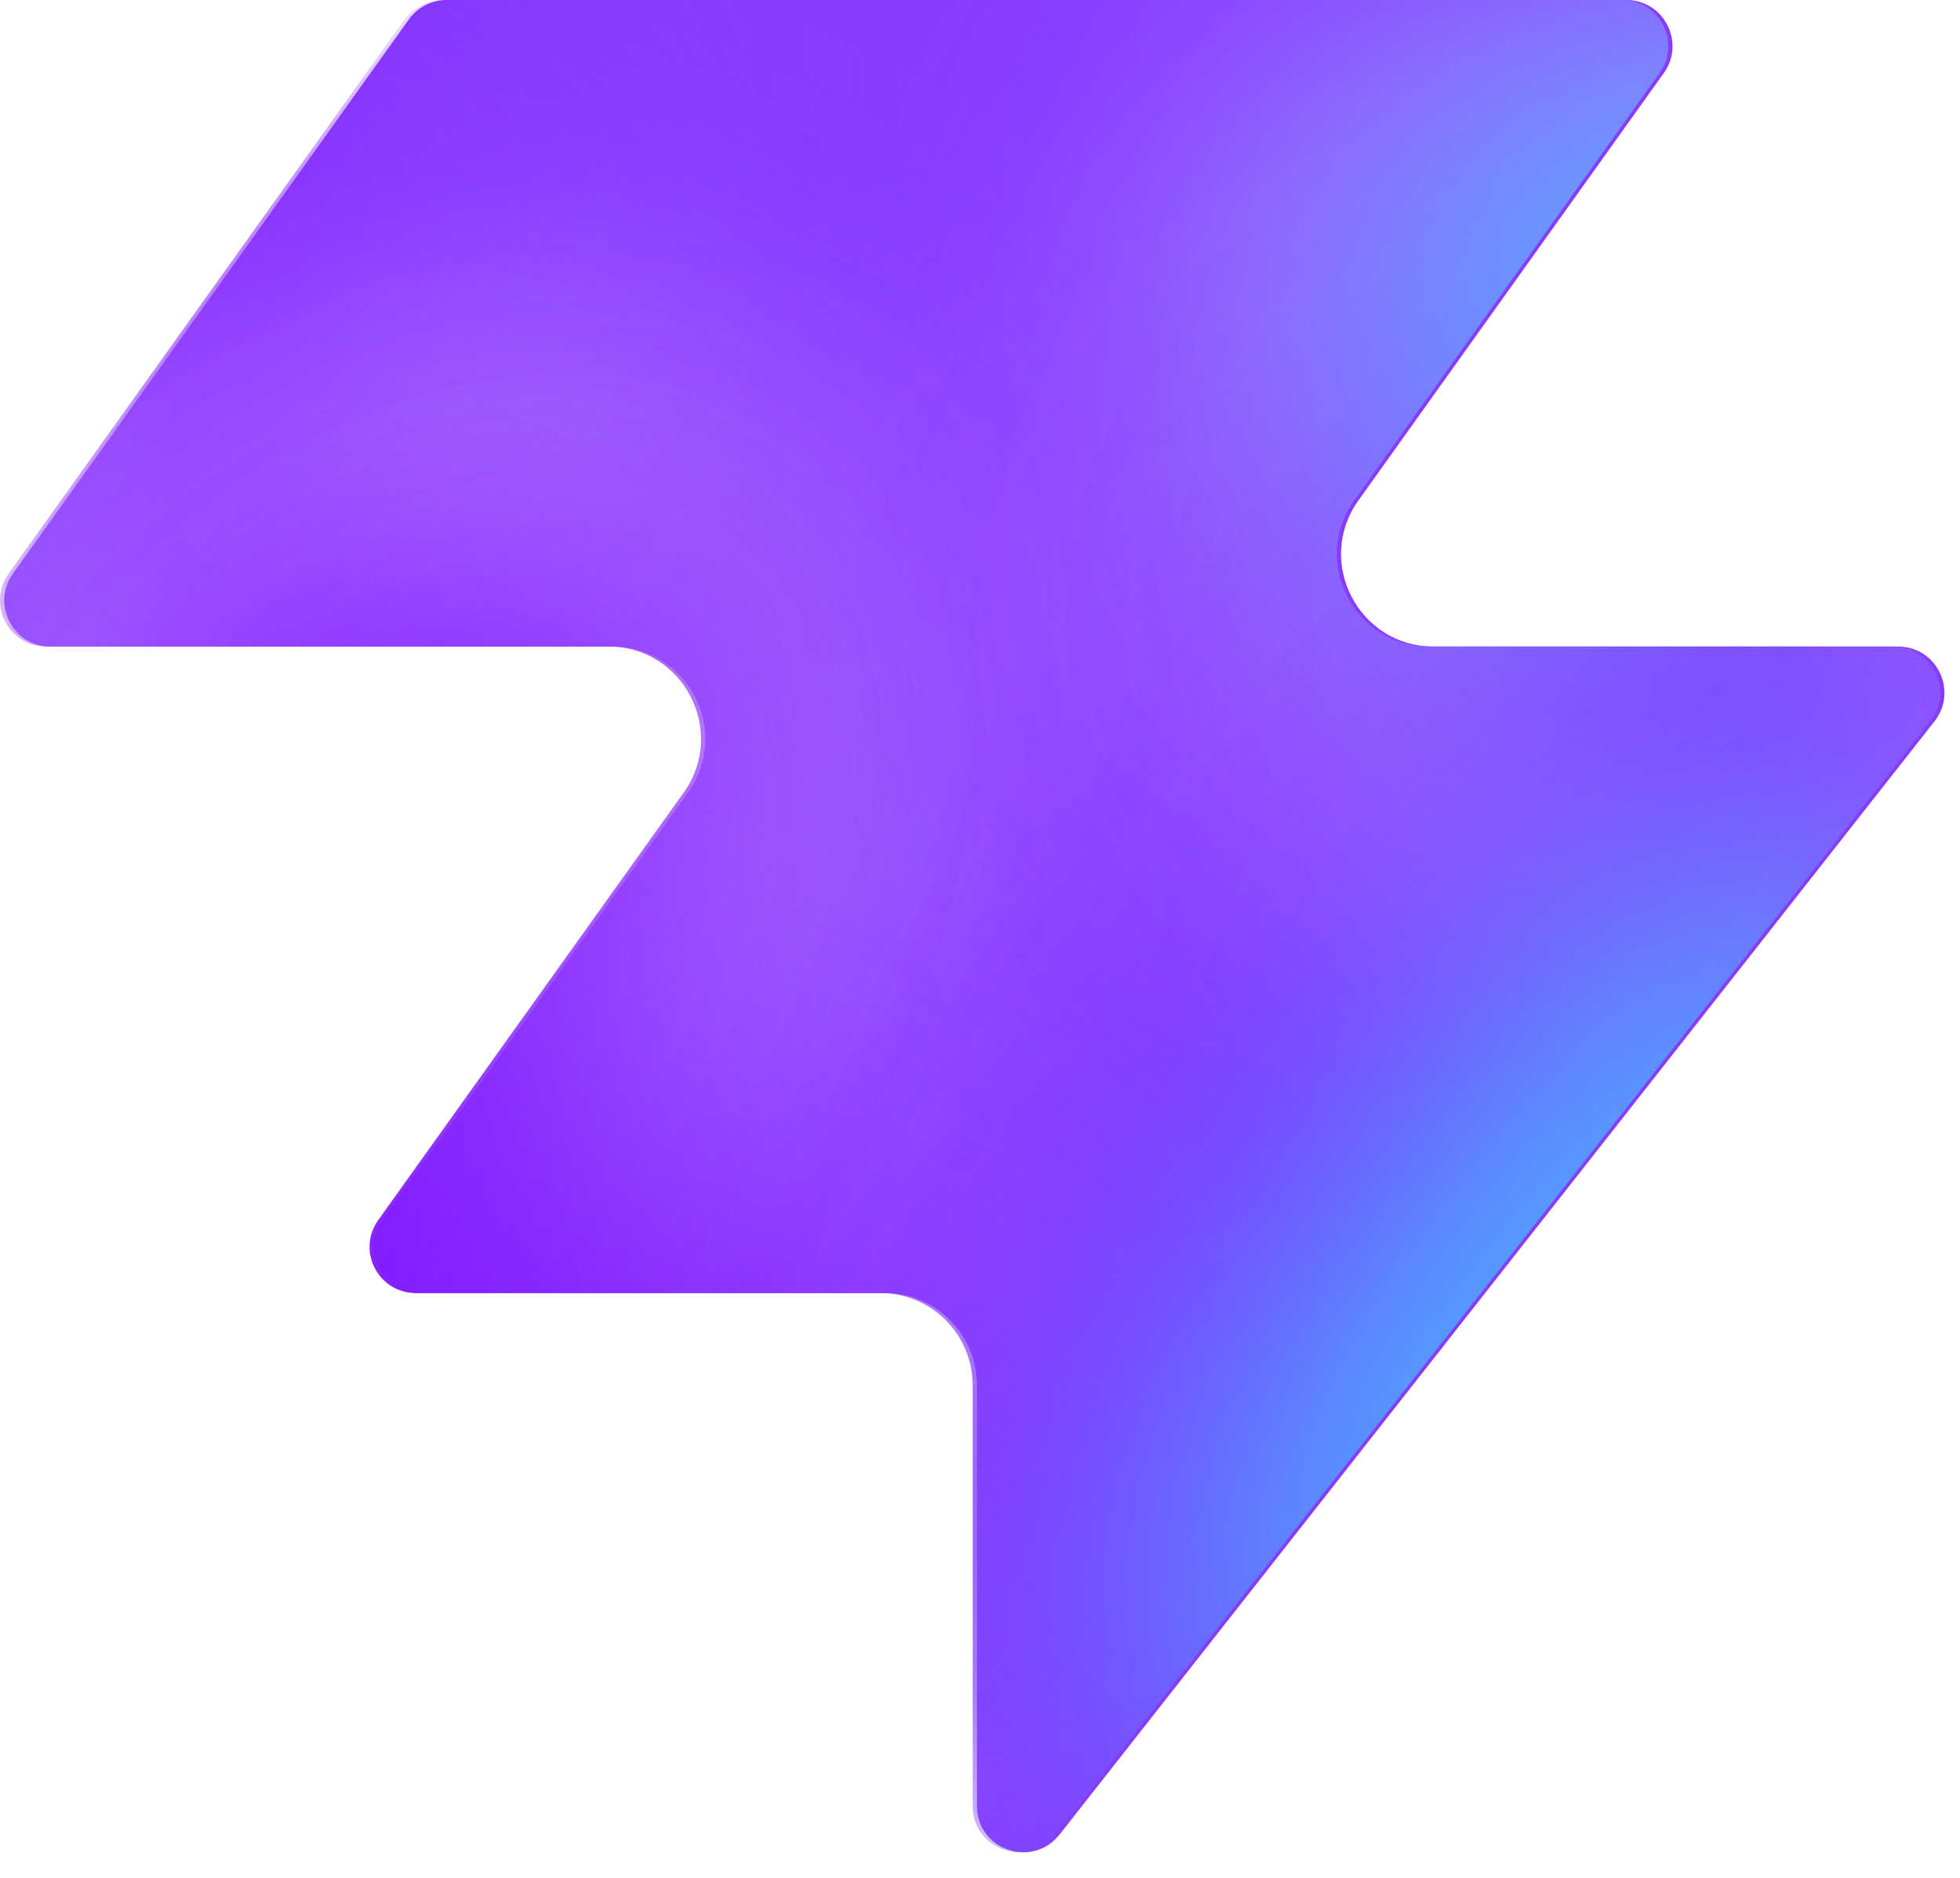
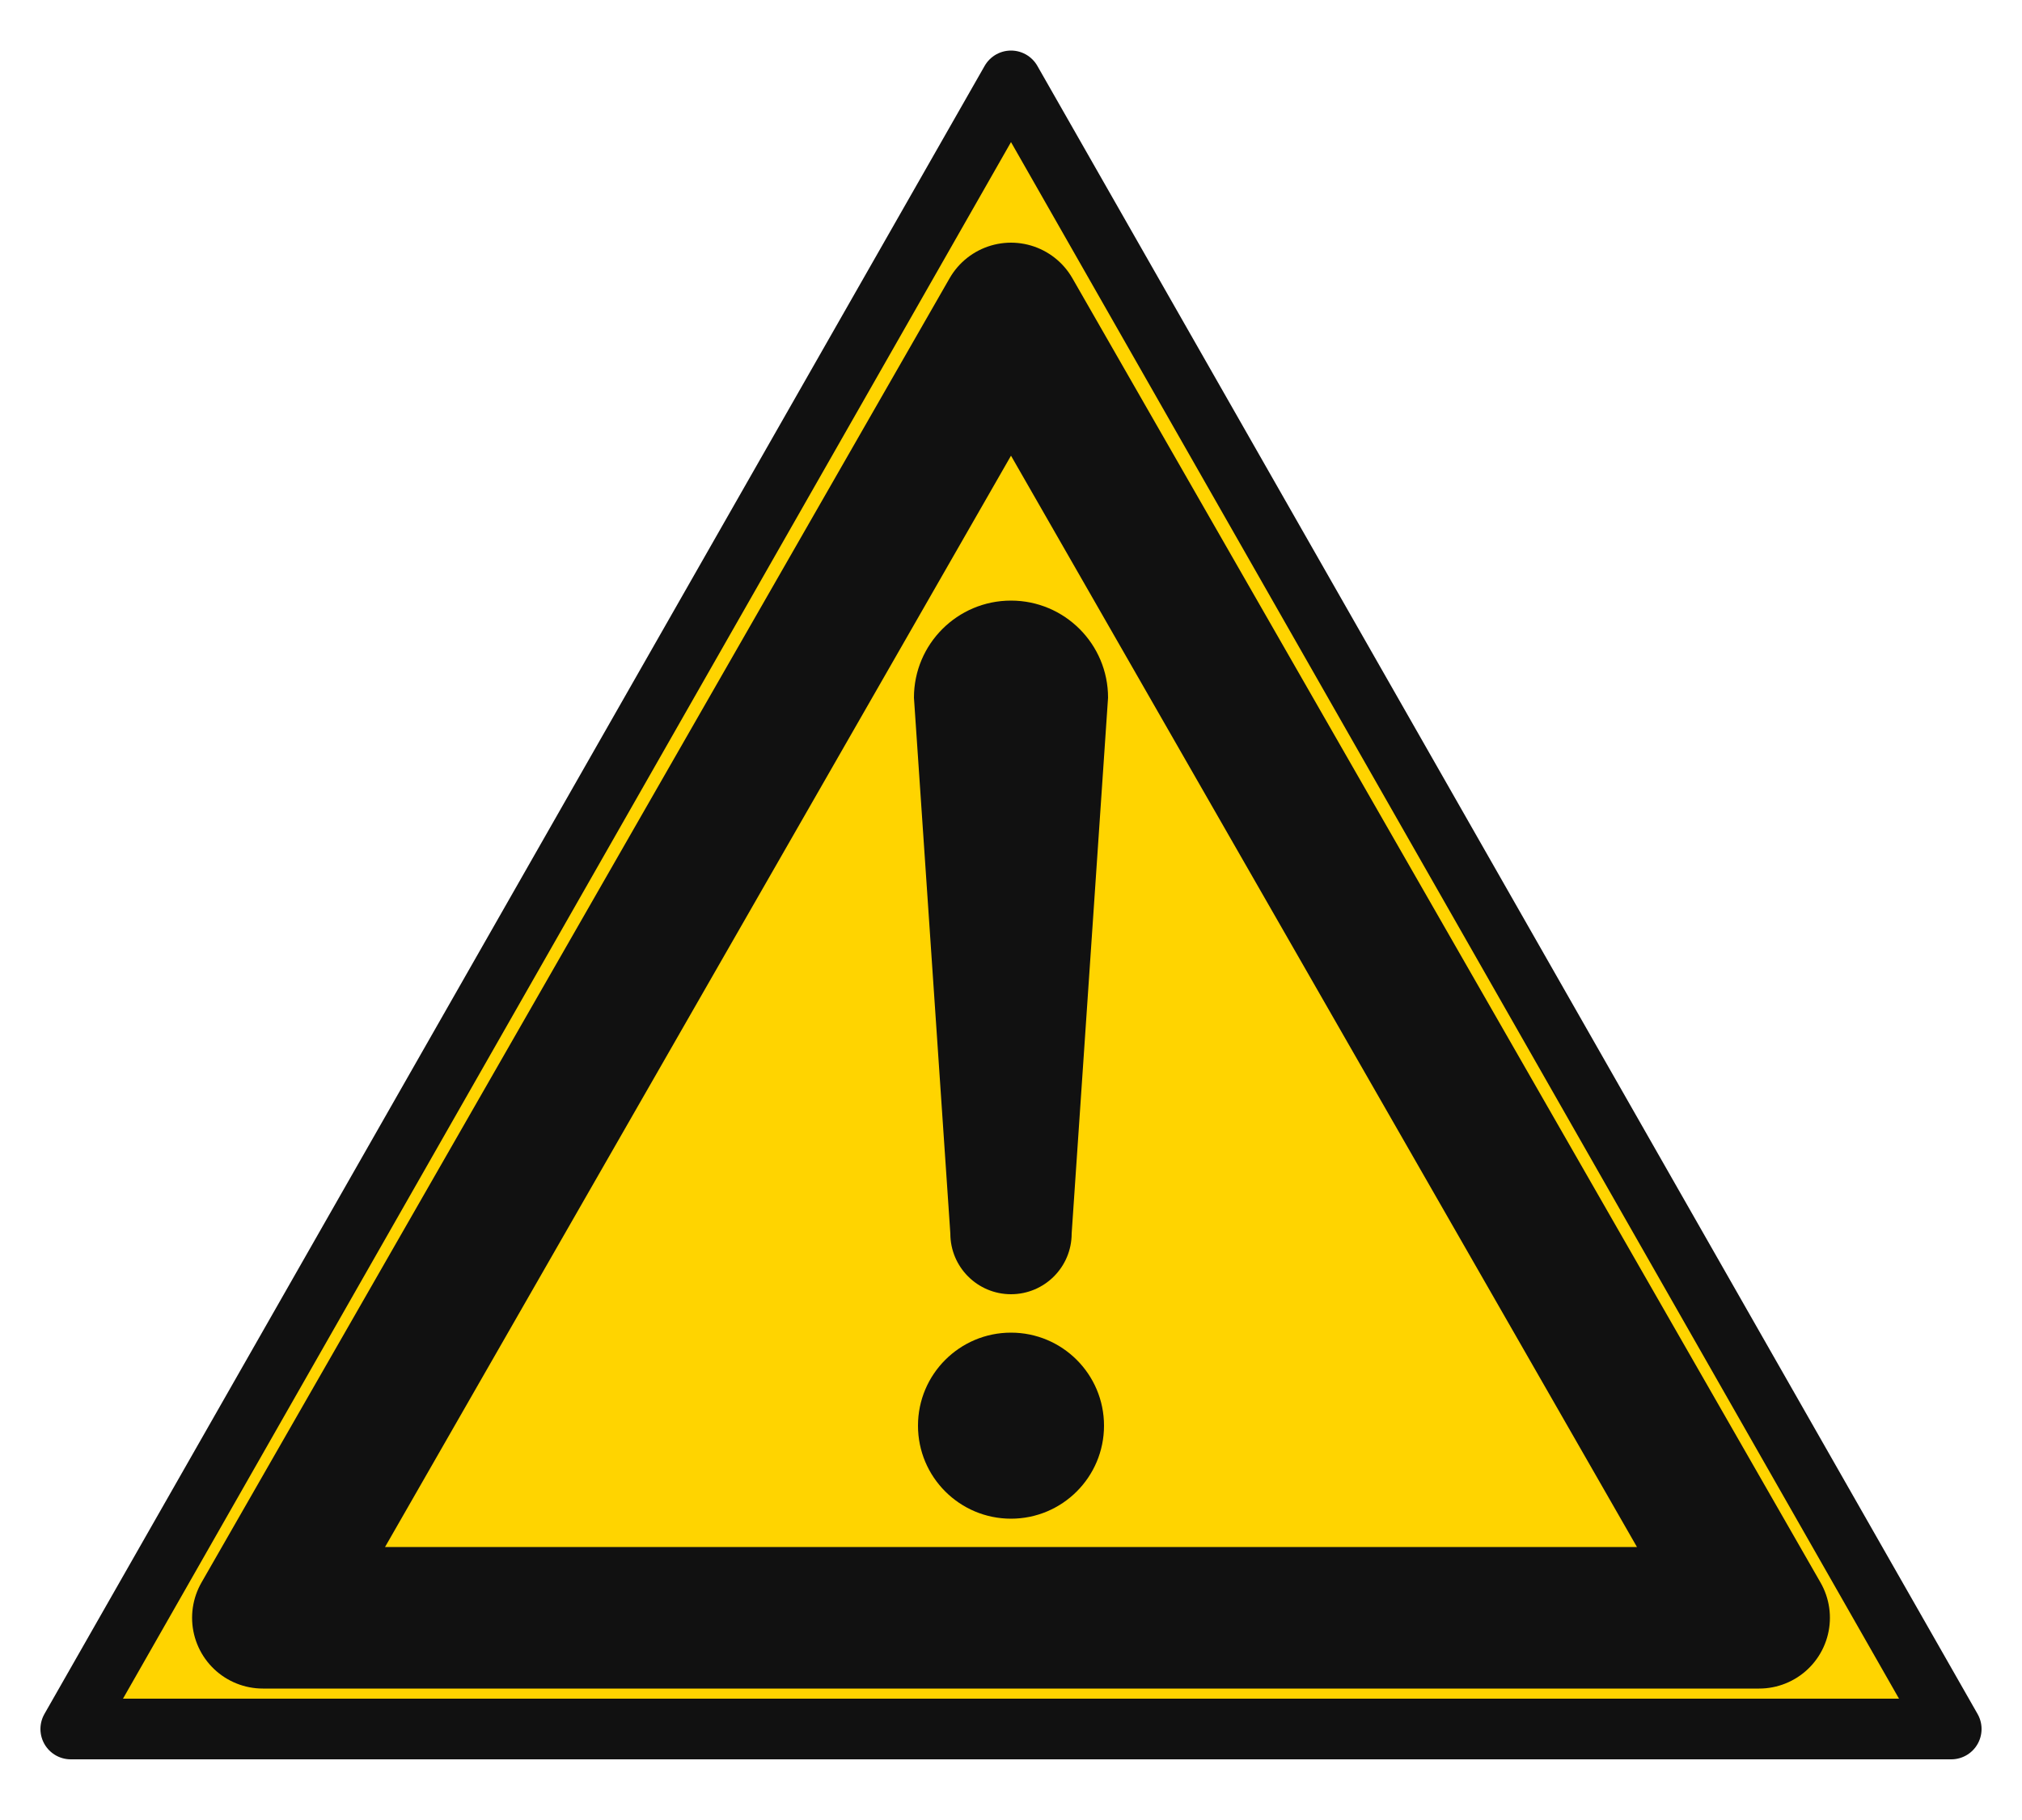
- <svg xmlns="http://www.w3.org/2000/svg" width="48" height="46" fill="none" viewBox="0 0 48 46">
-   <path fill="#863bff" d="M25.946 44.938c-.664.845-2.021.375-2.021-.698V33.937a2.26 2.26 0 0 0-2.262-2.262H10.287c-.92 0-1.456-1.04-.92-1.788l7.48-10.471c1.07-1.497 0-3.578-1.842-3.578H1.237c-.92 0-1.456-1.04-.92-1.788L10.013.474c.214-.297.556-.474.92-.474h28.894c.92 0 1.456 1.04.92 1.788l-7.48 10.471c-1.07 1.498 0 3.579 1.842 3.579h11.377c.943 0 1.473 1.088.89 1.83L25.947 44.94z" style="fill:#863bff;fill:color(display-p3 .525 .23 1);fill-opacity:1" />
-   <mask id="a" width="48" height="46" x="0" y="0" maskUnits="userSpaceOnUse" style="mask-type:alpha">
-     <path fill="#000" d="M25.842 44.938c-.664.844-2.021.375-2.021-.698V33.937a2.26 2.26 0 0 0-2.262-2.262H10.183c-.92 0-1.456-1.04-.92-1.788l7.48-10.471c1.07-1.498 0-3.579-1.842-3.579H1.133c-.92 0-1.456-1.04-.92-1.787L9.91.473c.214-.297.556-.474.92-.474h28.894c.92 0 1.456 1.04.92 1.788l-7.48 10.471c-1.07 1.498 0 3.578 1.842 3.578h11.377c.943 0 1.473 1.088.89 1.832L25.843 44.94z" style="fill:#000;fill-opacity:1" />
-   </mask>
-   <g mask="url(#a)">
-     <g filter="url(#b)">
-       <ellipse cx="5.508" cy="14.704" fill="#ede6ff" rx="5.508" ry="14.704" style="fill:#ede6ff;fill:color(display-p3 .927 .903 1);fill-opacity:1" transform="matrix(.00324 1 1 -.00324 -4.47 31.516)" />
-     </g>
-     <g filter="url(#c)">
-       <ellipse cx="10.399" cy="29.851" fill="#ede6ff" rx="10.399" ry="29.851" style="fill:#ede6ff;fill:color(display-p3 .927 .903 1);fill-opacity:1" transform="matrix(.00324 1 1 -.00324 -39.328 7.883)" />
-     </g>
-     <g filter="url(#d)">
-       <ellipse cx="5.508" cy="30.487" fill="#7e14ff" rx="5.508" ry="30.487" style="fill:#7e14ff;fill:color(display-p3 .492 .077 1);fill-opacity:1" transform="rotate(89.814 -25.913 -14.639)scale(1 -1)" />
-     </g>
-     <g filter="url(#e)">
-       <ellipse cx="5.508" cy="30.599" fill="#7e14ff" rx="5.508" ry="30.599" style="fill:#7e14ff;fill:color(display-p3 .492 .077 1);fill-opacity:1" transform="rotate(89.814 -32.644 -3.334)scale(1 -1)" />
-     </g>
-     <g filter="url(#f)">
-       <ellipse cx="5.508" cy="30.599" fill="#7e14ff" rx="5.508" ry="30.599" style="fill:#7e14ff;fill:color(display-p3 .492 .077 1);fill-opacity:1" transform="matrix(.00324 1 1 -.00324 -34.34 30.47)" />
-     </g>
-     <g filter="url(#g)">
-       <ellipse cx="14.072" cy="22.078" fill="#ede6ff" rx="14.072" ry="22.078" style="fill:#ede6ff;fill:color(display-p3 .927 .903 1);fill-opacity:1" transform="rotate(93.35 24.506 48.493)scale(-1 1)" />
-     </g>
-     <g filter="url(#h)">
-       <ellipse cx="3.47" cy="21.501" fill="#7e14ff" rx="3.47" ry="21.501" style="fill:#7e14ff;fill:color(display-p3 .492 .077 1);fill-opacity:1" transform="rotate(89.009 28.708 47.59)scale(-1 1)" />
-     </g>
-     <g filter="url(#i)">
-       <ellipse cx="3.47" cy="21.501" fill="#7e14ff" rx="3.47" ry="21.501" style="fill:#7e14ff;fill:color(display-p3 .492 .077 1);fill-opacity:1" transform="rotate(89.009 28.708 47.59)scale(-1 1)" />
-     </g>
-     <g filter="url(#j)">
-       <ellipse cx=".387" cy="8.972" fill="#7e14ff" rx="4.407" ry="29.108" style="fill:#7e14ff;fill:color(display-p3 .492 .077 1);fill-opacity:1" transform="rotate(39.51 .387 8.972)" />
-     </g>
-     <g filter="url(#k)">
-       <ellipse cx="47.523" cy="-6.092" fill="#7e14ff" rx="4.407" ry="29.108" style="fill:#7e14ff;fill:color(display-p3 .492 .077 1);fill-opacity:1" transform="rotate(37.892 47.523 -6.092)" />
-     </g>
-     <g filter="url(#l)">
-       <ellipse cx="41.412" cy="6.333" fill="#47bfff" rx="5.971" ry="9.665" style="fill:#47bfff;fill:color(display-p3 .28 .748 1);fill-opacity:1" transform="rotate(37.892 41.412 6.333)" />
-     </g>
-     <g filter="url(#m)">
-       <ellipse cx="-1.879" cy="38.332" fill="#7e14ff" rx="4.407" ry="29.108" style="fill:#7e14ff;fill:color(display-p3 .492 .077 1);fill-opacity:1" transform="rotate(37.892 -1.88 38.332)" />
-     </g>
-     <g filter="url(#n)">
-       <ellipse cx="-1.879" cy="38.332" fill="#7e14ff" rx="4.407" ry="29.108" style="fill:#7e14ff;fill:color(display-p3 .492 .077 1);fill-opacity:1" transform="rotate(37.892 -1.88 38.332)" />
-     </g>
-     <g filter="url(#o)">
-       <ellipse cx="35.651" cy="29.907" fill="#7e14ff" rx="4.407" ry="29.108" style="fill:#7e14ff;fill:color(display-p3 .492 .077 1);fill-opacity:1" transform="rotate(37.892 35.651 29.907)" />
-     </g>
-     <g filter="url(#p)">
-       <ellipse cx="38.418" cy="32.4" fill="#47bfff" rx="5.971" ry="15.297" style="fill:#47bfff;fill:color(display-p3 .28 .748 1);fill-opacity:1" transform="rotate(37.892 38.418 32.4)" />
-     </g>
-   </g>
-   <defs>
-     <filter id="b" width="60.045" height="41.654" x="-19.77" y="16.149" color-interpolation-filters="sRGB" filterUnits="userSpaceOnUse">
-       <feFlood flood-opacity="0" result="BackgroundImageFix" />
-       <feBlend in="SourceGraphic" in2="BackgroundImageFix" result="shape" />
-       <feGaussianBlur result="effect1_foregroundBlur_2002_17158" stdDeviation="7.659" />
-     </filter>
-     <filter id="c" width="90.34" height="51.437" x="-54.613" y="-7.533" color-interpolation-filters="sRGB" filterUnits="userSpaceOnUse">
-       <feFlood flood-opacity="0" result="BackgroundImageFix" />
-       <feBlend in="SourceGraphic" in2="BackgroundImageFix" result="shape" />
-       <feGaussianBlur result="effect1_foregroundBlur_2002_17158" stdDeviation="7.659" />
-     </filter>
-     <filter id="d" width="79.355" height="29.4" x="-49.64" y="2.03" color-interpolation-filters="sRGB" filterUnits="userSpaceOnUse">
-       <feFlood flood-opacity="0" result="BackgroundImageFix" />
-       <feBlend in="SourceGraphic" in2="BackgroundImageFix" result="shape" />
-       <feGaussianBlur result="effect1_foregroundBlur_2002_17158" stdDeviation="4.596" />
-     </filter>
-     <filter id="e" width="79.579" height="29.4" x="-45.045" y="20.029" color-interpolation-filters="sRGB" filterUnits="userSpaceOnUse">
-       <feFlood flood-opacity="0" result="BackgroundImageFix" />
-       <feBlend in="SourceGraphic" in2="BackgroundImageFix" result="shape" />
-       <feGaussianBlur result="effect1_foregroundBlur_2002_17158" stdDeviation="4.596" />
-     </filter>
-     <filter id="f" width="79.579" height="29.4" x="-43.513" y="21.178" color-interpolation-filters="sRGB" filterUnits="userSpaceOnUse">
-       <feFlood flood-opacity="0" result="BackgroundImageFix" />
-       <feBlend in="SourceGraphic" in2="BackgroundImageFix" result="shape" />
-       <feGaussianBlur result="effect1_foregroundBlur_2002_17158" stdDeviation="4.596" />
-     </filter>
-     <filter id="g" width="74.749" height="58.852" x="15.756" y="-17.901" color-interpolation-filters="sRGB" filterUnits="userSpaceOnUse">
-       <feFlood flood-opacity="0" result="BackgroundImageFix" />
-       <feBlend in="SourceGraphic" in2="BackgroundImageFix" result="shape" />
-       <feGaussianBlur result="effect1_foregroundBlur_2002_17158" stdDeviation="7.659" />
-     </filter>
-     <filter id="h" width="61.377" height="25.362" x="23.548" y="2.284" color-interpolation-filters="sRGB" filterUnits="userSpaceOnUse">
-       <feFlood flood-opacity="0" result="BackgroundImageFix" />
-       <feBlend in="SourceGraphic" in2="BackgroundImageFix" result="shape" />
-       <feGaussianBlur result="effect1_foregroundBlur_2002_17158" stdDeviation="4.596" />
-     </filter>
-     <filter id="i" width="61.377" height="25.362" x="23.548" y="2.284" color-interpolation-filters="sRGB" filterUnits="userSpaceOnUse">
-       <feFlood flood-opacity="0" result="BackgroundImageFix" />
-       <feBlend in="SourceGraphic" in2="BackgroundImageFix" result="shape" />
-       <feGaussianBlur result="effect1_foregroundBlur_2002_17158" stdDeviation="4.596" />
-     </filter>
-     <filter id="j" width="56.045" height="63.649" x="-27.636" y="-22.853" color-interpolation-filters="sRGB" filterUnits="userSpaceOnUse">
-       <feFlood flood-opacity="0" result="BackgroundImageFix" />
-       <feBlend in="SourceGraphic" in2="BackgroundImageFix" result="shape" />
-       <feGaussianBlur result="effect1_foregroundBlur_2002_17158" stdDeviation="4.596" />
-     </filter>
-     <filter id="k" width="54.814" height="64.646" x="20.116" y="-38.415" color-interpolation-filters="sRGB" filterUnits="userSpaceOnUse">
-       <feFlood flood-opacity="0" result="BackgroundImageFix" />
-       <feBlend in="SourceGraphic" in2="BackgroundImageFix" result="shape" />
-       <feGaussianBlur result="effect1_foregroundBlur_2002_17158" stdDeviation="4.596" />
-     </filter>
-     <filter id="l" width="33.541" height="35.313" x="24.641" y="-11.323" color-interpolation-filters="sRGB" filterUnits="userSpaceOnUse">
-       <feFlood flood-opacity="0" result="BackgroundImageFix" />
-       <feBlend in="SourceGraphic" in2="BackgroundImageFix" result="shape" />
-       <feGaussianBlur result="effect1_foregroundBlur_2002_17158" stdDeviation="4.596" />
-     </filter>
-     <filter id="m" width="54.814" height="64.646" x="-29.286" y="6.009" color-interpolation-filters="sRGB" filterUnits="userSpaceOnUse">
-       <feFlood flood-opacity="0" result="BackgroundImageFix" />
-       <feBlend in="SourceGraphic" in2="BackgroundImageFix" result="shape" />
-       <feGaussianBlur result="effect1_foregroundBlur_2002_17158" stdDeviation="4.596" />
-     </filter>
-     <filter id="n" width="54.814" height="64.646" x="-29.286" y="6.009" color-interpolation-filters="sRGB" filterUnits="userSpaceOnUse">
-       <feFlood flood-opacity="0" result="BackgroundImageFix" />
-       <feBlend in="SourceGraphic" in2="BackgroundImageFix" result="shape" />
-       <feGaussianBlur result="effect1_foregroundBlur_2002_17158" stdDeviation="4.596" />
-     </filter>
-     <filter id="o" width="54.814" height="64.646" x="8.244" y="-2.416" color-interpolation-filters="sRGB" filterUnits="userSpaceOnUse">
-       <feFlood flood-opacity="0" result="BackgroundImageFix" />
-       <feBlend in="SourceGraphic" in2="BackgroundImageFix" result="shape" />
-       <feGaussianBlur result="effect1_foregroundBlur_2002_17158" stdDeviation="4.596" />
-     </filter>
-     <filter id="p" width="39.409" height="43.623" x="18.713" y="10.588" color-interpolation-filters="sRGB" filterUnits="userSpaceOnUse">
-       <feFlood flood-opacity="0" result="BackgroundImageFix" />
-       <feBlend in="SourceGraphic" in2="BackgroundImageFix" result="shape" />
-       <feGaussianBlur result="effect1_foregroundBlur_2002_17158" stdDeviation="4.596" />
-     </filter>
-   </defs>
+ <svg xmlns="http://www.w3.org/2000/svg" viewBox="0 0 100 90">
+   <path d="M50 4 96.5 85.5H3.5Z" fill="#FFD400" stroke="#111" stroke-width="3" stroke-linejoin="round" />
+   <path d="M50 15.5 87 80H13Z" fill="#FFD400" stroke="#111" stroke-width="7" stroke-linejoin="round" />
+   <path d="M45.2 34.5a4.8 4.8 0 0 1 9.6 0L53 61a3 3 0 0 1-6 0Z" fill="#111" />
+   <circle cx="50" cy="70.5" r="4.6" fill="#111" />
</svg>
